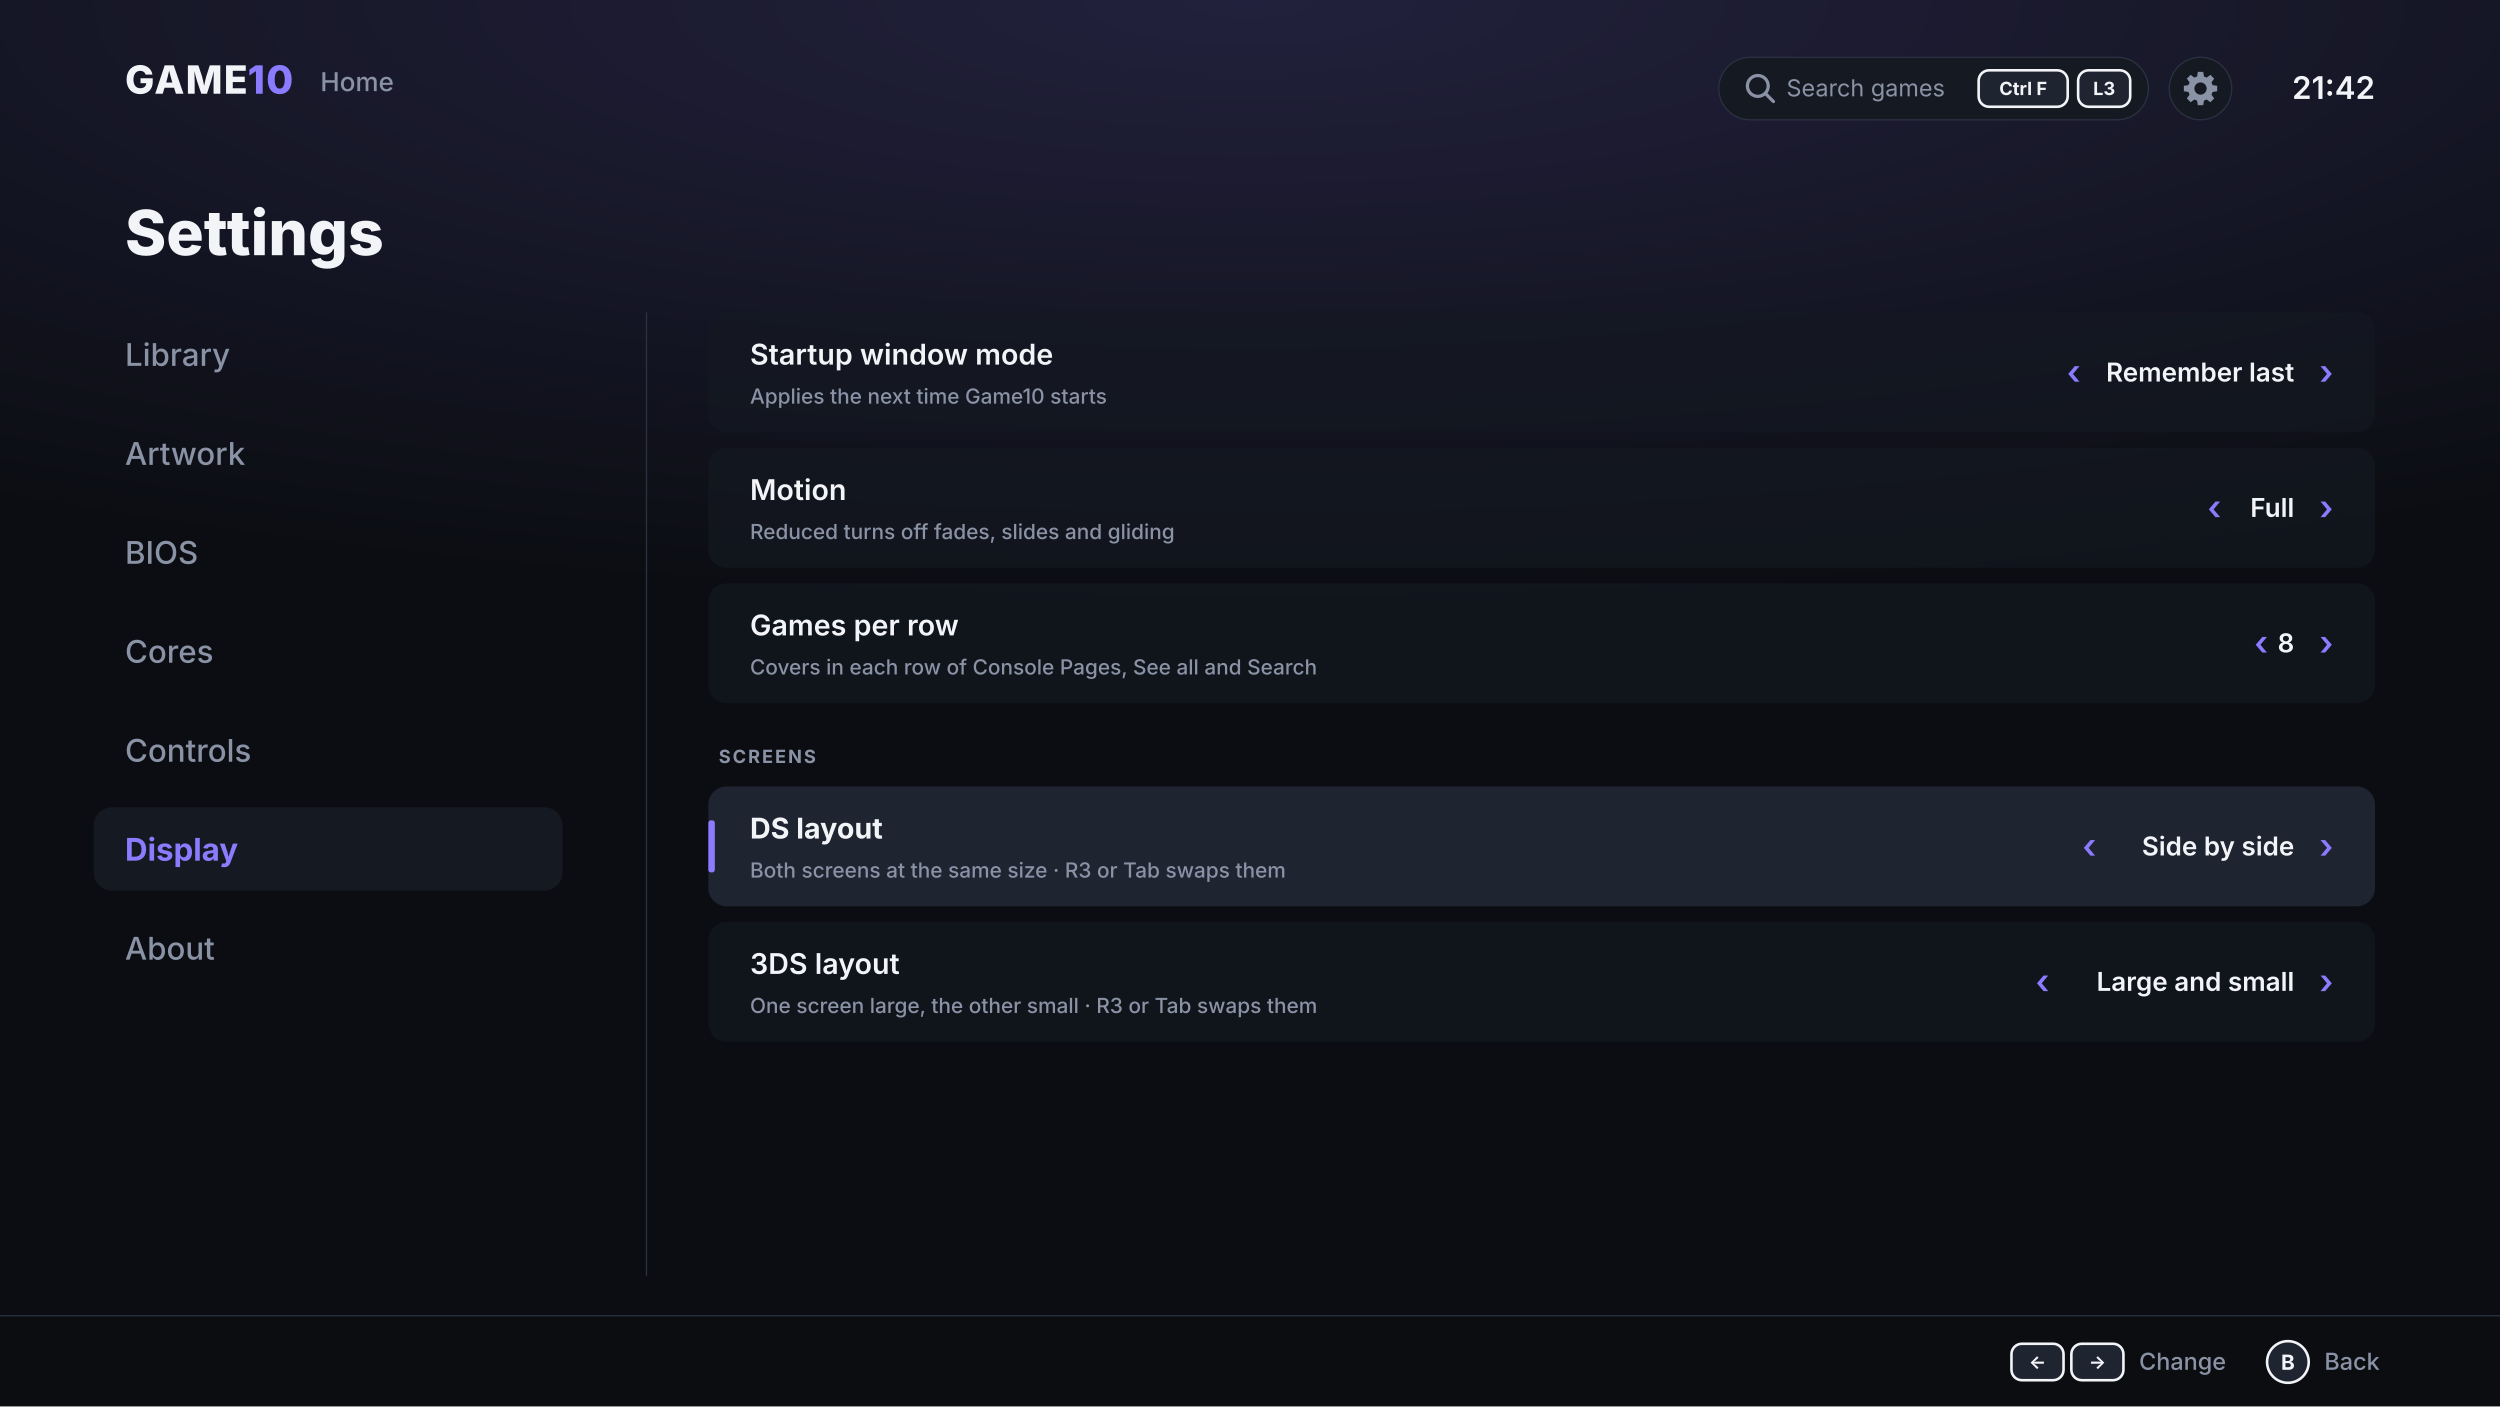
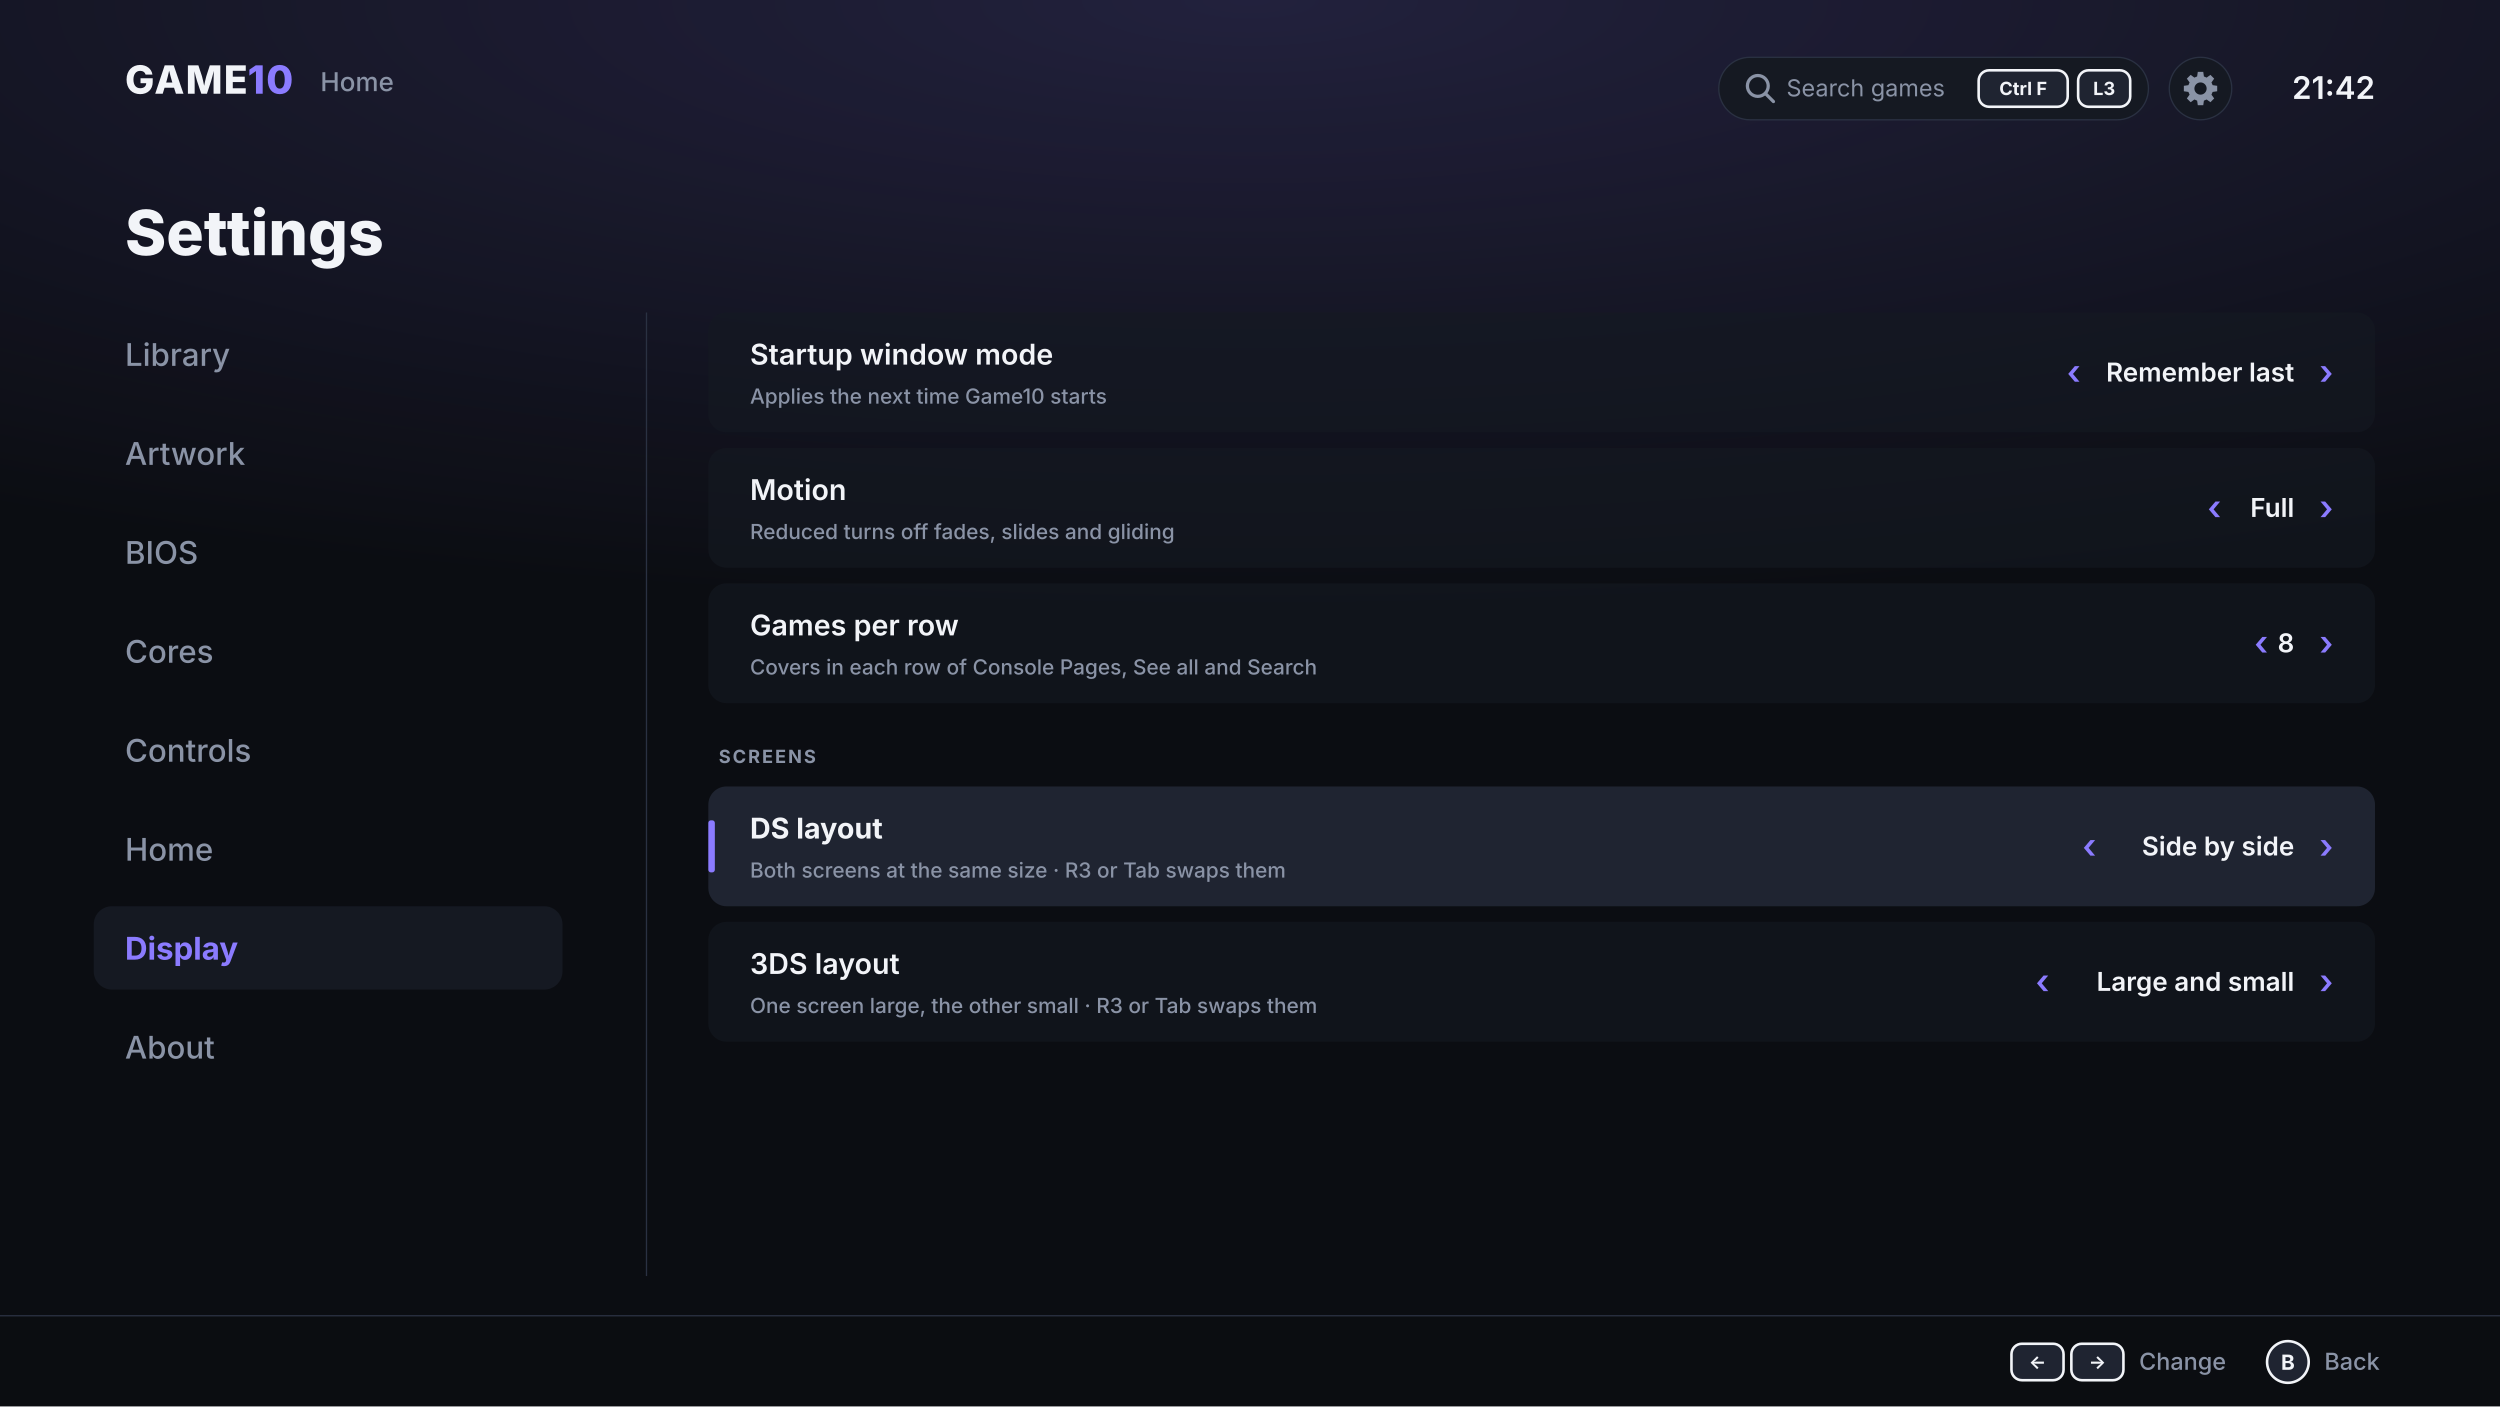
<svg xmlns="http://www.w3.org/2000/svg" width="1920" height="1080" viewBox="0 0 1920 1080">
  <defs>
    <radialGradient id="rg1" cx="0.5" cy="0" r="0.9">
      <stop offset="0" stop-color="#8B7BFF" stop-opacity="0.18" />
      <stop offset="1" stop-color="#8B7BFF" stop-opacity="0" />
    </radialGradient>
  </defs>
  <rect x="0.0" y="0.0" width="1920.0" height="1080.0" rx="0" fill="#0B0D12" fill-opacity="1" />
  <rect x="0.0" y="0.0" width="1920.0" height="520.0" rx="0" fill="url(#rg1)" fill-opacity="1" />
  <text x="96" y="72" font-family="Inter, 'Helvetica Neue', Arial, sans-serif" font-size="30" font-weight="800" fill="#F2F4F8" letter-spacing="1">GAME<tspan fill="#8B7BFF">10</tspan>
  </text>
  <text x="246.0" y="70.0" font-family="Inter, 'Helvetica Neue', Arial, sans-serif" font-size="20" font-weight="500" fill="#8A93A6" fill-opacity="1" text-anchor="start" letter-spacing="0">Home</text>
  <rect x="1320.0" y="44.0" width="330.0" height="48.0" rx="24" fill="#151922" fill-opacity="1" stroke="#2A3142" stroke-width="1" />
  <circle cx="1350.0" cy="66.0" r="8.0" fill="none" fill-opacity="1" stroke="#8A93A6" stroke-width="2.5" />
  <line x1="1356" y1="72" x2="1362" y2="78" stroke="#8A93A6" stroke-width="2.5" stroke-linecap="round" />
  <text x="1372.0" y="74.0" font-family="Inter, 'Helvetica Neue', Arial, sans-serif" font-size="18" font-weight="400" fill="#8A93A6" fill-opacity="1" text-anchor="start" letter-spacing="0">Search games</text>
  <rect x="1596.0" y="54.0" width="40.0" height="28.0" rx="8" fill="#1F2431" fill-opacity="1" stroke="#F2F4F8" stroke-width="2" />
  <text x="1616.0" y="73.0" font-family="Inter, 'Helvetica Neue', Arial, sans-serif" font-size="14" font-weight="700" fill="#F2F4F8" fill-opacity="1" text-anchor="middle" letter-spacing="0">L3</text>
  <rect x="1519.6" y="54.0" width="68.4" height="28.0" rx="8" fill="#1F2431" fill-opacity="1" stroke="#F2F4F8" stroke-width="2" />
  <text x="1553.8" y="73.0" font-family="Inter, 'Helvetica Neue', Arial, sans-serif" font-size="14" font-weight="700" fill="#F2F4F8" fill-opacity="1" text-anchor="middle" letter-spacing="0">Ctrl F</text>
  <circle cx="1690.0" cy="68.0" r="24.0" fill="#151922" fill-opacity="1" stroke="#2A3142" stroke-width="1" />
  <polygon points="1699.3,65.4 1702.8,65.9 1702.8,70.1 1699.3,70.6 1698.4,72.7 1700.5,75.6 1697.6,78.5 1694.7,76.4 1692.6,77.3 1692.1,80.8 1687.9,80.8 1687.4,77.3 1685.3,76.4 1682.4,78.5 1679.5,75.6 1681.6,72.7 1680.7,70.6 1677.2,70.1 1677.2,65.9 1680.7,65.4 1681.6,63.3 1679.5,60.4 1682.4,57.5 1685.3,59.6 1687.4,58.7 1687.9,55.2 1692.1,55.2 1692.6,58.7 1694.7,59.6 1697.6,57.5 1700.5,60.4 1698.4,63.3" fill="#8A93A6" />
  <circle cx="1690.0" cy="68.0" r="4.7" fill="#151922" fill-opacity="1" />
  <text x="1824.0" y="76.0" font-family="Inter, 'Helvetica Neue', Arial, sans-serif" font-size="24" font-weight="600" fill="#F2F4F8" fill-opacity="1" text-anchor="end" letter-spacing="0">21:42</text>
  <text x="96.0" y="196.0" font-family="Inter, 'Helvetica Neue', Arial, sans-serif" font-size="48" font-weight="800" fill="#F2F4F8" fill-opacity="1" text-anchor="start" letter-spacing="0">Settings</text>
  <text x="96.0" y="281.0" font-family="Inter, 'Helvetica Neue', Arial, sans-serif" font-size="24" font-weight="500" fill="#8A93A6" fill-opacity="1" text-anchor="start" letter-spacing="0">Library</text>
  <text x="96.0" y="357.0" font-family="Inter, 'Helvetica Neue', Arial, sans-serif" font-size="24" font-weight="500" fill="#8A93A6" fill-opacity="1" text-anchor="start" letter-spacing="0">Artwork</text>
  <text x="96.0" y="433.0" font-family="Inter, 'Helvetica Neue', Arial, sans-serif" font-size="24" font-weight="500" fill="#8A93A6" fill-opacity="1" text-anchor="start" letter-spacing="0">BIOS</text>
  <text x="96.0" y="509.0" font-family="Inter, 'Helvetica Neue', Arial, sans-serif" font-size="24" font-weight="500" fill="#8A93A6" fill-opacity="1" text-anchor="start" letter-spacing="0">Cores</text>
  <text x="96.0" y="585.0" font-family="Inter, 'Helvetica Neue', Arial, sans-serif" font-size="24" font-weight="500" fill="#8A93A6" fill-opacity="1" text-anchor="start" letter-spacing="0">Controls</text>
-   <rect x="72.0" y="620.0" width="360.0" height="64.0" rx="14" fill="#151922" fill-opacity="1" />
-   <text x="96.0" y="661.0" font-family="Inter, 'Helvetica Neue', Arial, sans-serif" font-size="24" font-weight="700" fill="#8B7BFF" fill-opacity="1" text-anchor="start" letter-spacing="0">Display</text>
-   <text x="96.0" y="737.0" font-family="Inter, 'Helvetica Neue', Arial, sans-serif" font-size="24" font-weight="500" fill="#8A93A6" fill-opacity="1" text-anchor="start" letter-spacing="0">About</text>
+   <text x="96.0" y="661.0" font-family="Inter, 'Helvetica Neue', Arial, sans-serif" font-size="24" font-weight="500" fill="#8A93A6" fill-opacity="1" text-anchor="start" letter-spacing="0">Home</text>
+   <rect x="72.0" y="696.0" width="360.0" height="64.0" rx="14" fill="#151922" fill-opacity="1" />
+   <text x="96.0" y="737.0" font-family="Inter, 'Helvetica Neue', Arial, sans-serif" font-size="24" font-weight="700" fill="#8B7BFF" fill-opacity="1" text-anchor="start" letter-spacing="0">Display</text>
+   <text x="96.0" y="813.0" font-family="Inter, 'Helvetica Neue', Arial, sans-serif" font-size="24" font-weight="500" fill="#8A93A6" fill-opacity="1" text-anchor="start" letter-spacing="0">About</text>
  <rect x="496.0" y="240.0" width="1.0" height="740.0" rx="0" fill="#2A3142" fill-opacity="1" />
  <rect x="544.0" y="240.0" width="1280.0" height="92.0" rx="14" fill="#151922" fill-opacity="0.6" />
  <text x="576.0" y="280.0" font-family="Inter, 'Helvetica Neue', Arial, sans-serif" font-size="22" font-weight="600" fill="#F2F4F8" fill-opacity="1" text-anchor="start" letter-spacing="0">Startup window mode</text>
  <text x="576.0" y="310.0" font-family="Inter, 'Helvetica Neue', Arial, sans-serif" font-size="16" font-weight="500" fill="#8A93A6" fill-opacity="1" text-anchor="start" letter-spacing="0">Applies the next time Game10 starts</text>
  <text x="1792.0" y="295.0" font-family="Inter, 'Helvetica Neue', Arial, sans-serif" font-size="26" font-weight="600" fill="#8B7BFF" fill-opacity="1" text-anchor="end" letter-spacing="0">›</text>
  <text x="1762.0" y="293.0" font-family="Inter, 'Helvetica Neue', Arial, sans-serif" font-size="20" font-weight="600" fill="#F2F4F8" fill-opacity="1" text-anchor="end" letter-spacing="0">Remember last</text>
  <text x="1598.0" y="295.0" font-family="Inter, 'Helvetica Neue', Arial, sans-serif" font-size="26" font-weight="600" fill="#8B7BFF" fill-opacity="1" text-anchor="end" letter-spacing="0">‹</text>
  <rect x="544.0" y="344.0" width="1280.0" height="92.0" rx="14" fill="#151922" fill-opacity="0.6" />
  <text x="576.0" y="384.0" font-family="Inter, 'Helvetica Neue', Arial, sans-serif" font-size="22" font-weight="600" fill="#F2F4F8" fill-opacity="1" text-anchor="start" letter-spacing="0">Motion</text>
  <text x="576.0" y="414.0" font-family="Inter, 'Helvetica Neue', Arial, sans-serif" font-size="16" font-weight="500" fill="#8A93A6" fill-opacity="1" text-anchor="start" letter-spacing="0">Reduced turns off fades, slides and gliding</text>
  <text x="1792.0" y="399.0" font-family="Inter, 'Helvetica Neue', Arial, sans-serif" font-size="26" font-weight="600" fill="#8B7BFF" fill-opacity="1" text-anchor="end" letter-spacing="0">›</text>
  <text x="1762.0" y="397.0" font-family="Inter, 'Helvetica Neue', Arial, sans-serif" font-size="20" font-weight="600" fill="#F2F4F8" fill-opacity="1" text-anchor="end" letter-spacing="0">Full</text>
  <text x="1706.0" y="399.0" font-family="Inter, 'Helvetica Neue', Arial, sans-serif" font-size="26" font-weight="600" fill="#8B7BFF" fill-opacity="1" text-anchor="end" letter-spacing="0">‹</text>
  <rect x="544.0" y="448.0" width="1280.0" height="92.0" rx="14" fill="#151922" fill-opacity="0.6" />
  <text x="576.0" y="488.0" font-family="Inter, 'Helvetica Neue', Arial, sans-serif" font-size="22" font-weight="600" fill="#F2F4F8" fill-opacity="1" text-anchor="start" letter-spacing="0">Games per row</text>
  <text x="576.0" y="518.0" font-family="Inter, 'Helvetica Neue', Arial, sans-serif" font-size="16" font-weight="500" fill="#8A93A6" fill-opacity="1" text-anchor="start" letter-spacing="0">Covers in each row of Console Pages, See all and Search</text>
  <text x="1792.0" y="503.0" font-family="Inter, 'Helvetica Neue', Arial, sans-serif" font-size="26" font-weight="600" fill="#8B7BFF" fill-opacity="1" text-anchor="end" letter-spacing="0">›</text>
  <text x="1762.0" y="501.0" font-family="Inter, 'Helvetica Neue', Arial, sans-serif" font-size="20" font-weight="600" fill="#F2F4F8" fill-opacity="1" text-anchor="end" letter-spacing="0">8</text>
  <text x="1742.0" y="503.0" font-family="Inter, 'Helvetica Neue', Arial, sans-serif" font-size="26" font-weight="600" fill="#8B7BFF" fill-opacity="1" text-anchor="end" letter-spacing="0">‹</text>
  <text x="552.0" y="586.0" font-family="Inter, 'Helvetica Neue', Arial, sans-serif" font-size="14" font-weight="700" fill="#8A93A6" fill-opacity="1" text-anchor="start" letter-spacing="1.5">SCREENS</text>
  <rect x="544.0" y="604.0" width="1280.0" height="92.0" rx="14" fill="#1F2431" fill-opacity="1" />
  <rect x="544.0" y="630.0" width="5.0" height="40.0" rx="2" fill="#8B7BFF" fill-opacity="1" />
  <text x="576.0" y="644.0" font-family="Inter, 'Helvetica Neue', Arial, sans-serif" font-size="22" font-weight="700" fill="#F2F4F8" fill-opacity="1" text-anchor="start" letter-spacing="0">DS layout</text>
  <text x="576.0" y="674.0" font-family="Inter, 'Helvetica Neue', Arial, sans-serif" font-size="16" font-weight="500" fill="#8A93A6" fill-opacity="1" text-anchor="start" letter-spacing="0">Both screens at the same size · R3 or Tab swaps them</text>
  <text x="1792.0" y="659.0" font-family="Inter, 'Helvetica Neue', Arial, sans-serif" font-size="26" font-weight="600" fill="#8B7BFF" fill-opacity="1" text-anchor="end" letter-spacing="0">›</text>
  <text x="1762.0" y="657.0" font-family="Inter, 'Helvetica Neue', Arial, sans-serif" font-size="20" font-weight="600" fill="#F2F4F8" fill-opacity="1" text-anchor="end" letter-spacing="0">Side by side</text>
  <text x="1610.0" y="659.0" font-family="Inter, 'Helvetica Neue', Arial, sans-serif" font-size="26" font-weight="600" fill="#8B7BFF" fill-opacity="1" text-anchor="end" letter-spacing="0">‹</text>
  <rect x="544.0" y="708.0" width="1280.0" height="92.0" rx="14" fill="#151922" fill-opacity="0.6" />
  <text x="576.0" y="748.0" font-family="Inter, 'Helvetica Neue', Arial, sans-serif" font-size="22" font-weight="600" fill="#F2F4F8" fill-opacity="1" text-anchor="start" letter-spacing="0">3DS layout</text>
  <text x="576.0" y="778.0" font-family="Inter, 'Helvetica Neue', Arial, sans-serif" font-size="16" font-weight="500" fill="#8A93A6" fill-opacity="1" text-anchor="start" letter-spacing="0">One screen large, the other small · R3 or Tab swaps them</text>
  <text x="1792.0" y="763.0" font-family="Inter, 'Helvetica Neue', Arial, sans-serif" font-size="26" font-weight="600" fill="#8B7BFF" fill-opacity="1" text-anchor="end" letter-spacing="0">›</text>
  <text x="1762.0" y="761.0" font-family="Inter, 'Helvetica Neue', Arial, sans-serif" font-size="20" font-weight="600" fill="#F2F4F8" fill-opacity="1" text-anchor="end" letter-spacing="0">Large and small</text>
  <text x="1574.0" y="763.0" font-family="Inter, 'Helvetica Neue', Arial, sans-serif" font-size="26" font-weight="600" fill="#8B7BFF" fill-opacity="1" text-anchor="end" letter-spacing="0">‹</text>
  <rect x="0.0" y="1010.0" width="1920.0" height="70.0" rx="0" fill="#0B0D12" fill-opacity="0.92" />
  <rect x="0.0" y="1010.0" width="1920.0" height="1.0" rx="0" fill="#2A3142" fill-opacity="1" />
  <text x="1785.1" y="1052.0" font-family="Inter, 'Helvetica Neue', Arial, sans-serif" font-size="18" font-weight="500" fill="#8A93A6" fill-opacity="1" text-anchor="start" letter-spacing="0">Back</text>
  <circle cx="1757.1" cy="1046.0" r="16.0" fill="#1F2431" fill-opacity="1" stroke="#F2F4F8" stroke-width="2" />
  <text x="1757.1" y="1052.0" font-family="Inter, 'Helvetica Neue', Arial, sans-serif" font-size="16" font-weight="700" fill="#F2F4F8" fill-opacity="1" text-anchor="middle" letter-spacing="0">B</text>
  <text x="1642.8" y="1052.0" font-family="Inter, 'Helvetica Neue', Arial, sans-serif" font-size="18" font-weight="500" fill="#8A93A6" fill-opacity="1" text-anchor="start" letter-spacing="0">Change</text>
  <rect x="1590.8" y="1032.0" width="40.0" height="28.0" rx="8" fill="#1F2431" fill-opacity="1" stroke="#F2F4F8" stroke-width="2" />
  <text x="1610.8" y="1051.0" font-family="Inter, 'Helvetica Neue', Arial, sans-serif" font-size="14" font-weight="700" fill="#F2F4F8" fill-opacity="1" text-anchor="middle" letter-spacing="0">→</text>
  <rect x="1544.8" y="1032.0" width="40.0" height="28.0" rx="8" fill="#1F2431" fill-opacity="1" stroke="#F2F4F8" stroke-width="2" />
  <text x="1564.8" y="1051.0" font-family="Inter, 'Helvetica Neue', Arial, sans-serif" font-size="14" font-weight="700" fill="#F2F4F8" fill-opacity="1" text-anchor="middle" letter-spacing="0">←</text>
</svg>
